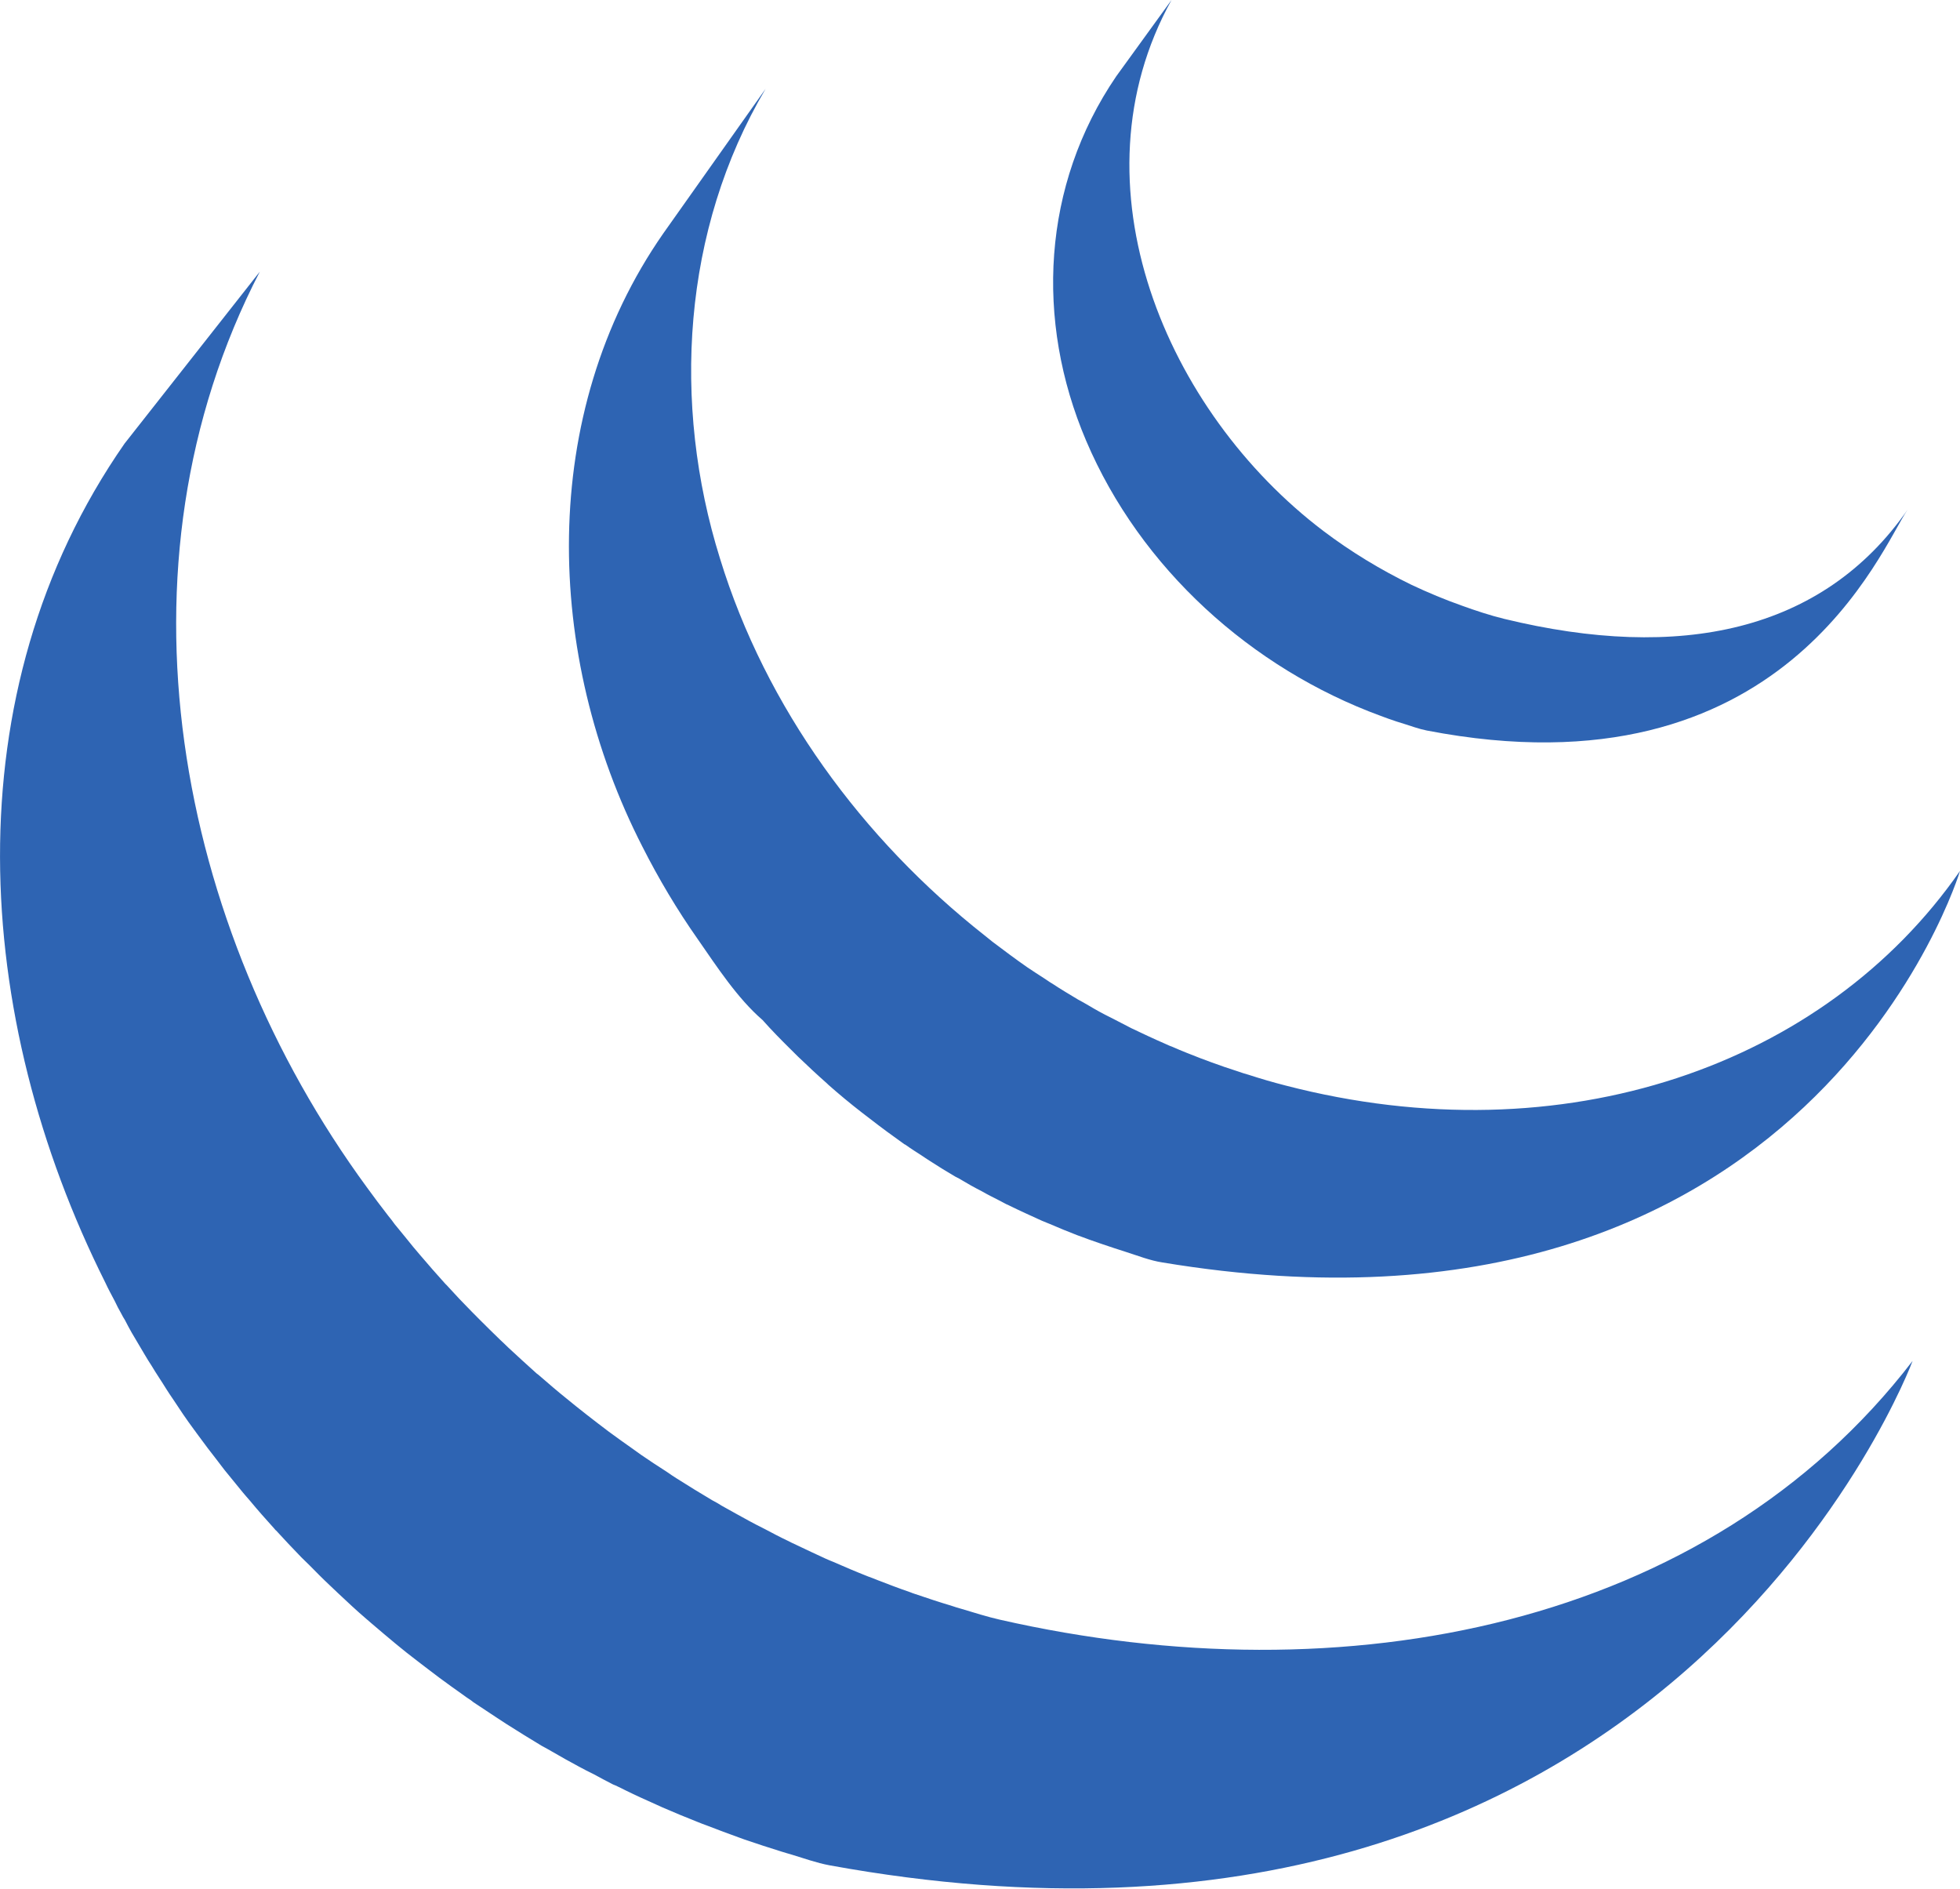
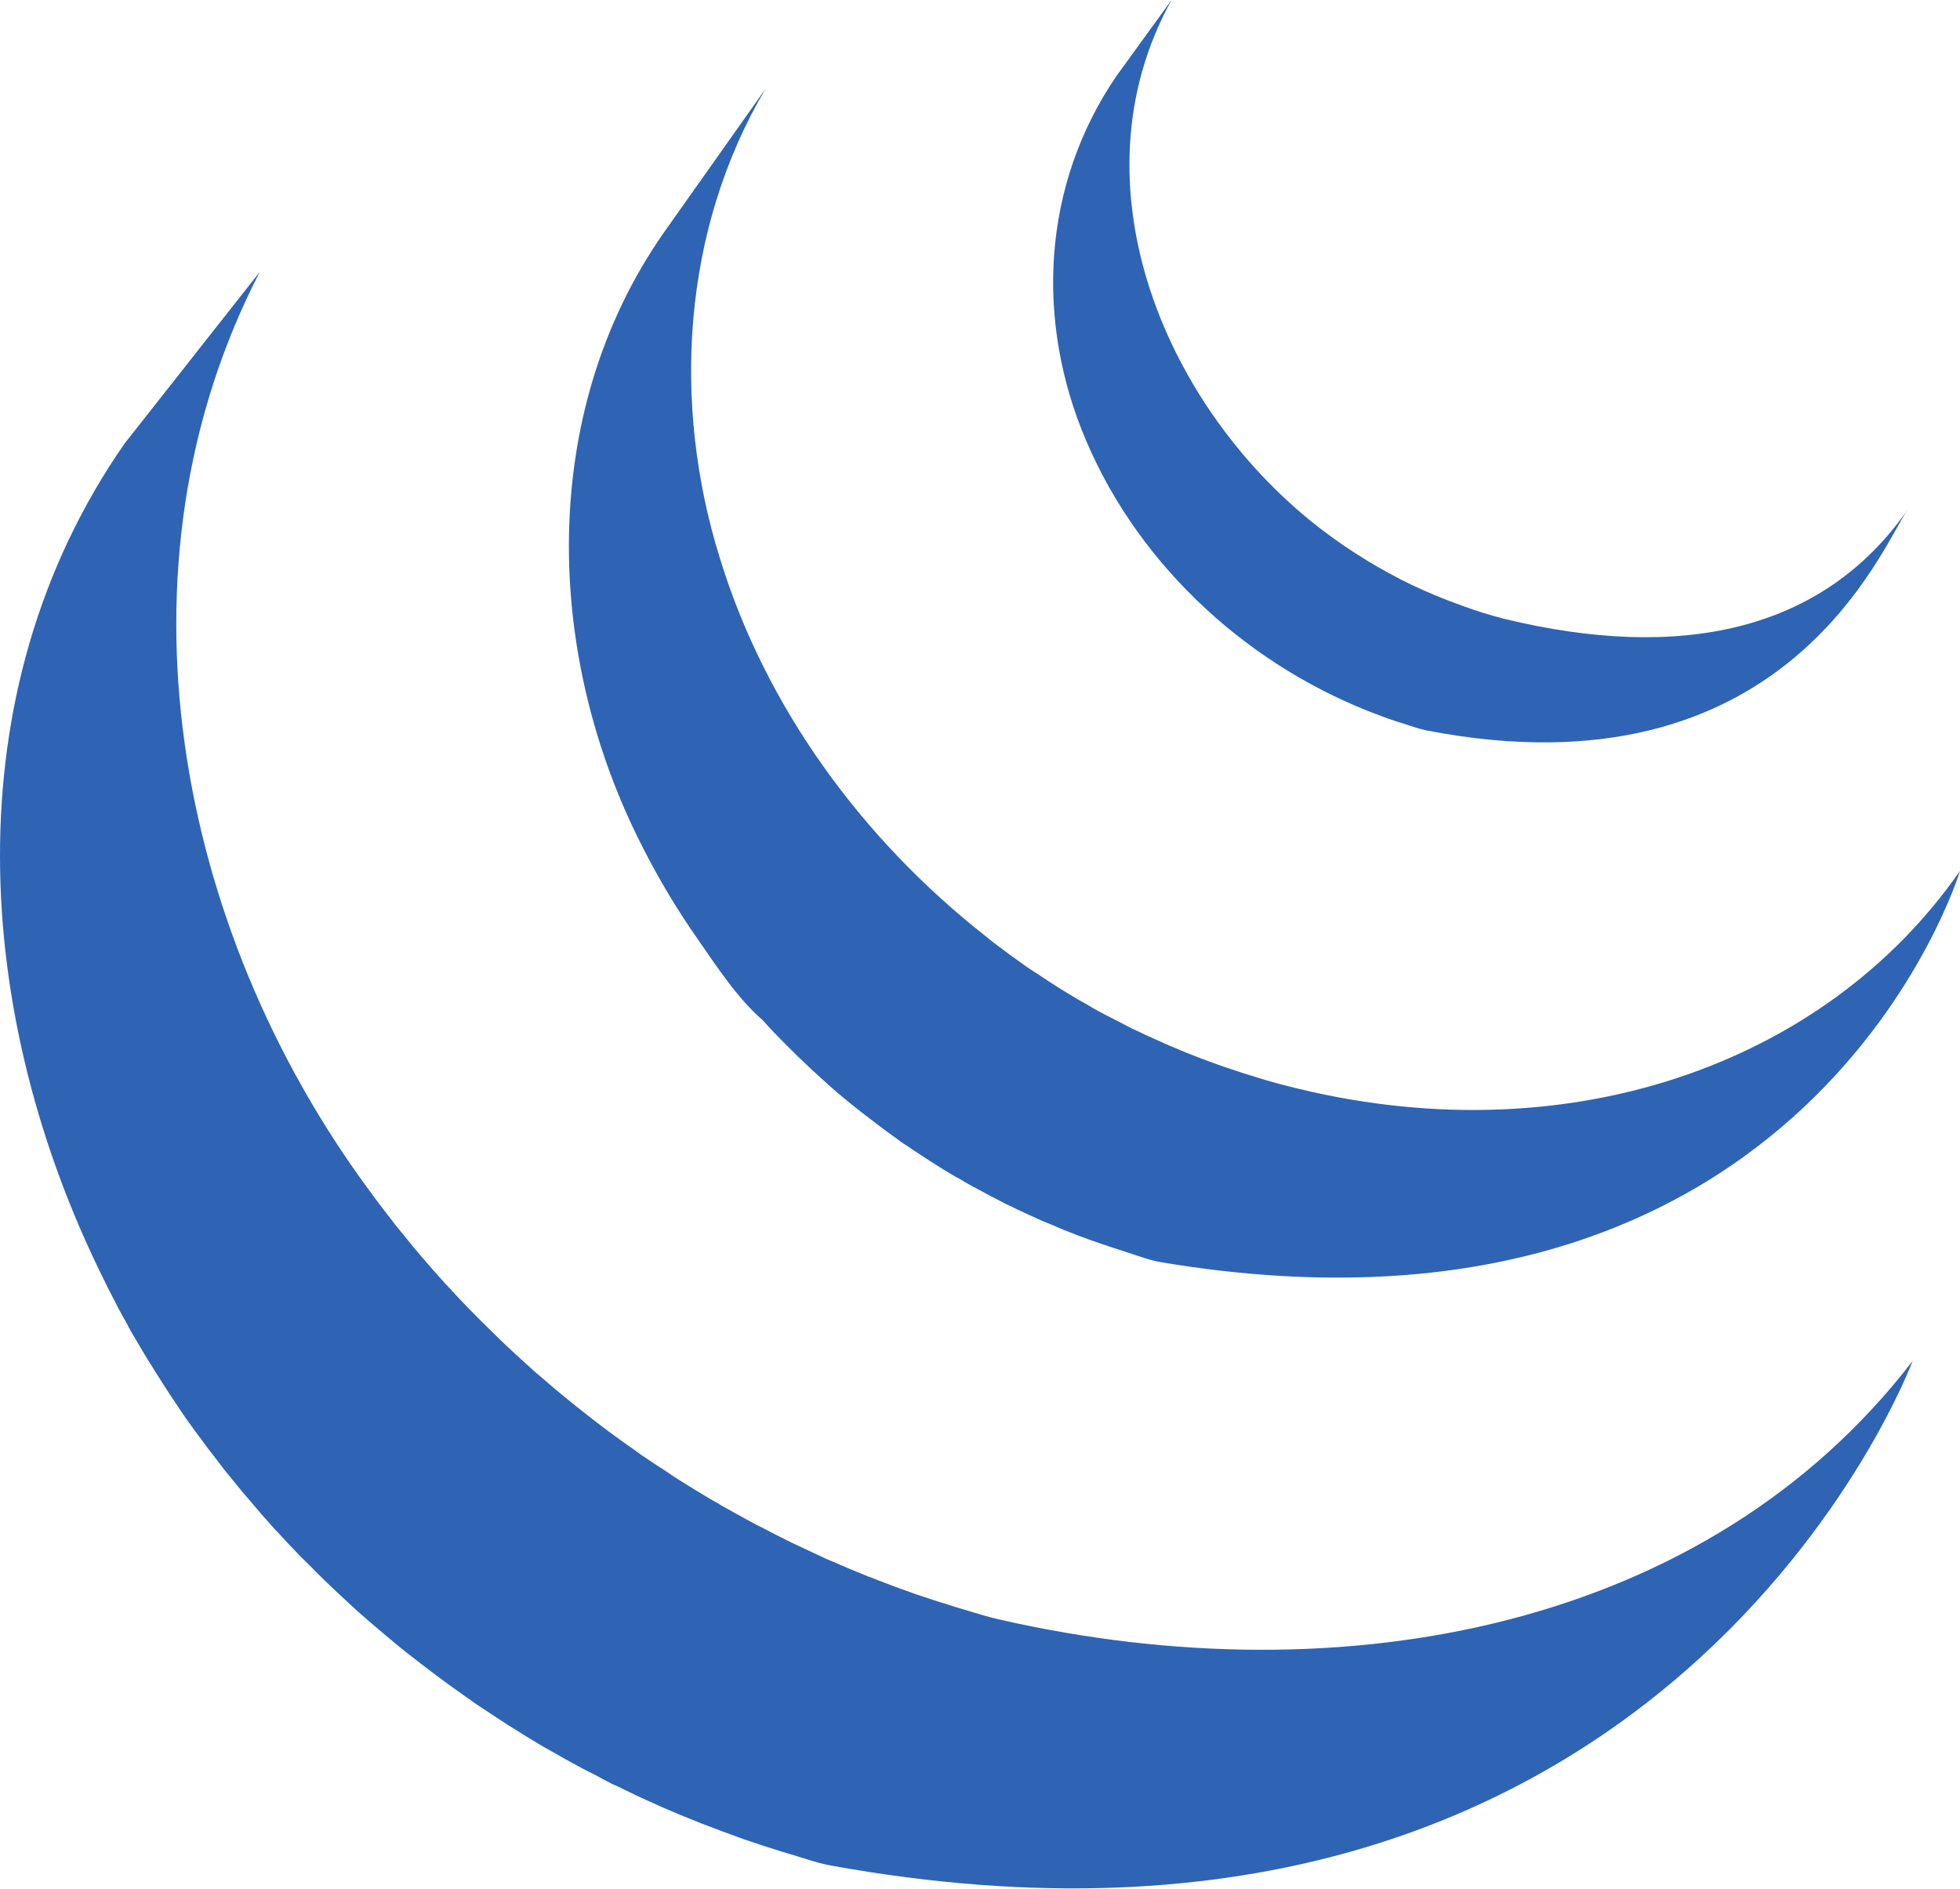
- <svg xmlns="http://www.w3.org/2000/svg" width="64.326" height="61.964" viewBox="0 0 64.326 61.964" id="svg2" version="1.1">
-   <defs id="defs4" />
-   <g id="layer1" transform="translate(0,-990.3982)">
-     <g id="g4796">
-       <path d="m 4.088,1004.953 c -5.696,8.184 -4.992,18.831 -0.634,27.527 0.097,0.212 0.209,0.413 0.316,0.618 0.061,0.133 0.131,0.266 0.206,0.397 0.033,0.072 0.084,0.151 0.126,0.222 0.07,0.142 0.145,0.273 0.219,0.408 0.14,0.236 0.28,0.476 0.42,0.71 0.079,0.13 0.154,0.261 0.243,0.392 0.149,0.252 0.322,0.501 0.476,0.753 0.07,0.107 0.135,0.212 0.21,0.317 0.224,0.341 0.448,0.677 0.695,1.008 0,0.01 0.009,0.018 0.019,0.023 0.037,0.056 0.079,0.11 0.116,0.161 0.21,0.287 0.42,0.567 0.64,0.845 0.075,0.103 0.158,0.205 0.233,0.305 0.2,0.243 0.396,0.485 0.592,0.726 0.075,0.087 0.149,0.178 0.229,0.266 0.261,0.315 0.537,0.627 0.817,0.936 0,0 0.009,0.011 0.014,0.018 0.009,0.012 0.019,0.024 0.037,0.035 0.271,0.297 0.546,0.588 0.826,0.877 0.088,0.089 0.177,0.175 0.275,0.269 0.214,0.217 0.429,0.436 0.658,0.65 0.093,0.089 0.186,0.175 0.275,0.261 0.298,0.28 0.597,0.561 0.909,0.828 0.005,0 0.01,0.01 0.014,0.012 0.051,0.045 0.107,0.089 0.154,0.133 0.275,0.235 0.551,0.469 0.83,0.7 0.112,0.094 0.224,0.182 0.337,0.273 0.233,0.184 0.466,0.361 0.699,0.539 0.121,0.091 0.243,0.184 0.369,0.28 0.252,0.189 0.513,0.373 0.769,0.555 0.093,0.068 0.187,0.136 0.285,0.198 0.024,0.021 0.051,0.04 0.075,0.059 0.256,0.168 0.499,0.331 0.751,0.497 0.111,0.072 0.219,0.142 0.327,0.214 0.392,0.25 0.783,0.49 1.171,0.724 0.112,0.059 0.224,0.122 0.331,0.184 0.289,0.168 0.583,0.334 0.882,0.493 0.163,0.091 0.327,0.171 0.494,0.254 0.201,0.11 0.411,0.222 0.626,0.332 0.051,0.021 0.102,0.04 0.149,0.065 0.088,0.04 0.172,0.084 0.256,0.126 0.327,0.161 0.663,0.313 1.008,0.467 0.065,0.031 0.135,0.058 0.205,0.093 0.387,0.168 0.774,0.329 1.171,0.485 0.094,0.035 0.186,0.077 0.285,0.109 0.359,0.14 0.732,0.278 1.101,0.411 0.047,0.019 0.088,0.033 0.135,0.049 0.411,0.141 0.816,0.273 1.232,0.402 0.098,0.028 0.196,0.062 0.298,0.088 0.425,0.128 0.835,0.278 1.269,0.359 27.541,5.02 35.542,-16.551 35.542,-16.551 -6.723,8.75 -18.653,11.062 -29.953,8.491 -0.42,-0.095 -0.836,-0.229 -1.26,-0.355 -0.099,-0.028 -0.21,-0.06 -0.309,-0.095 -0.41,-0.123 -0.816,-0.257 -1.212,-0.392 -0.056,-0.019 -0.117,-0.039 -0.173,-0.063 -0.359,-0.123 -0.713,-0.259 -1.068,-0.396 -0.098,-0.043 -0.201,-0.078 -0.299,-0.115 -0.392,-0.154 -0.779,-0.319 -1.157,-0.485 -0.084,-0.03 -0.154,-0.066 -0.234,-0.098 -0.331,-0.152 -0.648,-0.301 -0.97,-0.455 -0.098,-0.042 -0.187,-0.089 -0.285,-0.138 -0.252,-0.119 -0.503,-0.252 -0.75,-0.383 -0.173,-0.088 -0.341,-0.17 -0.504,-0.261 -0.303,-0.163 -0.606,-0.336 -0.91,-0.504 -0.094,-0.063 -0.196,-0.117 -0.304,-0.175 -0.392,-0.233 -0.788,-0.474 -1.175,-0.721 -0.112,-0.07 -0.215,-0.14 -0.317,-0.212 -0.285,-0.179 -0.565,-0.369 -0.84,-0.555 -0.089,-0.063 -0.177,-0.128 -0.271,-0.194 -0.266,-0.186 -0.527,-0.375 -0.793,-0.569 -0.112,-0.088 -0.229,-0.177 -0.35,-0.266 -0.238,-0.184 -0.476,-0.366 -0.714,-0.558 -0.103,-0.086 -0.209,-0.171 -0.313,-0.254 -0.308,-0.247 -0.597,-0.495 -0.891,-0.751 -0.028,-0.03 -0.069,-0.056 -0.103,-0.082 -0.312,-0.28 -0.625,-0.566 -0.933,-0.852 -0.093,-0.088 -0.172,-0.17 -0.266,-0.254 -0.224,-0.219 -0.448,-0.434 -0.667,-0.656 -0.093,-0.093 -0.178,-0.179 -0.266,-0.268 -0.28,-0.283 -0.556,-0.574 -0.826,-0.873 -0.014,-0.012 -0.028,-0.025 -0.043,-0.042 -0.284,-0.312 -0.559,-0.63 -0.834,-0.952 -0.075,-0.086 -0.145,-0.175 -0.219,-0.259 -0.201,-0.247 -0.402,-0.497 -0.607,-0.744 -0.065,-0.096 -0.14,-0.186 -0.215,-0.28 -0.238,-0.306 -0.466,-0.611 -0.695,-0.926 -6.271,-8.555 -8.534,-20.361 -3.518,-30.049" style="fill:#2e64b3;fill-opacity:1;fill-rule:nonzero;stroke:none" id="path48" />
-       <path d="m 21.771,998.054 c -4.129,5.925 -3.9,13.859 -0.686,20.129 0.532,1.05 1.138,2.07 1.819,3.038 0.616,0.886 1.297,1.936 2.123,2.648 0.289,0.327 0.602,0.644 0.924,0.963 0.08,0.08 0.159,0.157 0.243,0.241 0.308,0.296 0.621,0.588 0.942,0.872 0.01,0.012 0.028,0.024 0.038,0.036 0.004,0 0.009,0.01 0.009,0.01 0.359,0.317 0.723,0.619 1.101,0.912 0.088,0.063 0.168,0.133 0.256,0.196 0.374,0.292 0.756,0.571 1.143,0.847 0.014,0 0.023,0.014 0.043,0.022 0.168,0.121 0.345,0.233 0.527,0.35 0.079,0.051 0.163,0.112 0.243,0.161 0.284,0.185 0.565,0.356 0.854,0.527 0.043,0.021 0.084,0.044 0.126,0.065 0.243,0.147 0.499,0.291 0.756,0.422 0.088,0.054 0.177,0.096 0.266,0.145 0.177,0.088 0.354,0.182 0.527,0.273 0.023,0.012 0.057,0.025 0.084,0.038 0.364,0.18 0.733,0.345 1.096,0.511 0.088,0.035 0.164,0.065 0.247,0.1 0.299,0.128 0.602,0.255 0.901,0.369 0.135,0.045 0.261,0.098 0.387,0.142 0.275,0.098 0.555,0.193 0.831,0.284 0.135,0.044 0.256,0.082 0.378,0.122 0.392,0.124 0.789,0.283 1.204,0.347 21.257,3.525 26.174,-12.849 26.174,-12.849 -4.428,6.378 -12.999,9.415 -22.143,7.041 -0.411,-0.105 -0.811,-0.222 -1.204,-0.35 -0.126,-0.033 -0.237,-0.072 -0.359,-0.114 -0.285,-0.091 -0.57,-0.187 -0.845,-0.289 -0.126,-0.046 -0.256,-0.093 -0.382,-0.142 -0.303,-0.119 -0.607,-0.235 -0.901,-0.366 -0.088,-0.035 -0.172,-0.065 -0.242,-0.102 -0.378,-0.164 -0.751,-0.339 -1.115,-0.513 -0.186,-0.096 -0.369,-0.189 -0.555,-0.287 -0.112,-0.056 -0.219,-0.11 -0.317,-0.161 -0.248,-0.128 -0.476,-0.264 -0.71,-0.401 -0.055,-0.03 -0.112,-0.059 -0.168,-0.091 -0.284,-0.172 -0.579,-0.345 -0.849,-0.525 -0.094,-0.053 -0.173,-0.114 -0.261,-0.17 -0.187,-0.119 -0.369,-0.238 -0.56,-0.366 -0.387,-0.269 -0.765,-0.553 -1.143,-0.838 -0.089,-0.072 -0.173,-0.137 -0.257,-0.207 -4.013,-3.159 -7.185,-7.479 -8.687,-12.371 -1.587,-5.081 -1.237,-10.785 1.498,-15.411" style="fill:#2e64b3;fill-opacity:1;fill-rule:nonzero;stroke:none" id="path50" />
-       <path d="m 36.635,992.901 c -2.436,3.574 -2.669,8.014 -0.99,11.956 1.783,4.19 5.426,7.477 9.672,9.033 0.172,0.068 0.345,0.124 0.522,0.185 0.08,0.023 0.154,0.049 0.238,0.074 0.247,0.077 0.494,0.17 0.75,0.22 11.743,2.268 14.926,-6.026 15.779,-7.246 -2.794,4.018 -7.483,4.981 -13.236,3.583 -0.453,-0.11 -0.947,-0.273 -1.386,-0.432 -0.56,-0.198 -1.115,-0.429 -1.656,-0.684 -1.012,-0.492 -1.992,-1.085 -2.897,-1.77 -5.151,-3.905 -8.342,-11.354 -4.983,-17.421" style="fill:#2e64b3;fill-opacity:1;fill-rule:nonzero;stroke:none" id="path52" />
-     </g>
+ <svg xmlns="http://www.w3.org/2000/svg" width="64.326" height="61.964" viewBox="0 0 64.326 61.964">
+   <g fill="#2e64b3">
+     <path d="M4.088 14.555c-5.697 8.183-4.993 18.83-.634 27.526.097.213.21.414.316.619a5 5 0 0 0 .206.396c.032.072.084.151.126.222.07.142.144.273.219.408.14.236.28.476.42.71.079.13.154.26.243.391.149.252.321.502.476.753.07.108.135.213.21.318.223.34.448.677.695 1.008 0 .01.01.018.018.023.038.056.08.11.117.16.21.288.42.568.64.846.074.102.158.205.233.305.2.243.396.485.592.725.075.087.149.178.229.266a27.723 27.723 0 0 0 .83.955c.01.012.019.024.037.035.27.296.546.588.826.877.089.089.177.175.275.269.215.217.43.436.658.65.094.089.187.175.276.261.298.28.597.56.91.828.004 0 .009.01.013.012.051.045.108.09.155.134.274.235.55.468.83.7.112.093.224.181.336.272.233.185.466.362.7.54.12.09.242.183.368.28.252.188.514.372.77.554.093.068.186.136.285.199.023.02.05.04.074.059.257.168.5.33.752.497.111.072.22.142.326.214.392.25.784.49 1.171.723.112.06.224.122.331.184.29.168.584.334.882.493.163.09.327.17.494.254.202.11.411.222.626.331.052.021.103.04.15.065.088.04.172.084.256.126.327.161.662.313 1.008.467.065.031.135.058.205.093.387.168.774.33 1.17.486.095.035.187.077.286.109.359.14.732.278 1.1.41.047.02.09.034.136.05.41.14.816.273 1.232.401.097.028.196.062.298.088.425.128.835.278 1.27.36 27.54 5.02 35.542-16.551 35.542-16.551-6.723 8.75-18.653 11.062-29.953 8.49-.42-.094-.835-.228-1.26-.354a5.084 5.084 0 0 1-.308-.095 37.45 37.45 0 0 1-1.213-.392c-.056-.02-.116-.04-.173-.063a30.491 30.491 0 0 1-1.068-.396c-.098-.043-.2-.078-.299-.115a31.65 31.65 0 0 1-1.157-.485c-.083-.03-.154-.066-.233-.098a73.47 73.47 0 0 1-.97-.455c-.098-.042-.187-.09-.285-.138-.252-.12-.504-.252-.75-.383-.174-.088-.342-.17-.505-.26-.303-.164-.607-.337-.91-.504a3.627 3.627 0 0 0-.304-.176 43.49 43.49 0 0 1-1.175-.72 6.745 6.745 0 0 1-.317-.213 29.08 29.08 0 0 1-.84-.555l-.27-.194a48.514 48.514 0 0 1-.794-.57 13.394 13.394 0 0 0-.35-.265c-.238-.184-.476-.366-.713-.557-.104-.086-.21-.171-.313-.254a29.08 29.08 0 0 1-.892-.752c-.027-.03-.069-.056-.102-.082-.313-.28-.625-.566-.933-.851-.094-.088-.172-.17-.266-.255-.223-.219-.448-.433-.667-.655l-.266-.268a26.37 26.37 0 0 1-.826-.873.343.343 0 0 1-.042-.042 40.01 40.01 0 0 1-.835-.952c-.075-.086-.145-.175-.219-.259-.201-.247-.402-.497-.607-.744-.065-.096-.14-.186-.215-.28a33.82 33.82 0 0 1-.694-.926C5.777 30.411 3.514 18.605 8.53 8.916" />
+     <path d="M21.77 7.656c-4.129 5.925-3.9 13.86-.685 20.13a24.573 24.573 0 0 0 1.819 3.037c.616.886 1.297 1.936 2.123 2.648.29.327.602.644.924.963l.243.24c.308.297.62.589.942.873.01.012.028.024.038.036.004 0 .009.01.009.01.359.317.723.618 1.101.912.088.063.168.134.256.196.374.292.757.571 1.143.847.014 0 .024.014.043.022.167.12.345.233.527.35.079.05.163.111.242.16.284.185.565.357.854.528.042.02.084.044.126.065.242.147.499.291.756.422.089.054.177.096.266.145.177.088.354.182.527.273.023.012.056.025.084.038.364.18.733.345 1.096.51l.247.1c.3.13.602.256.901.37.135.044.261.097.387.142.275.098.556.193.831.284l.378.122c.392.124.789.282 1.204.347 21.256 3.525 26.174-12.85 26.174-12.85-4.428 6.38-13 9.416-22.143 7.042-.41-.105-.812-.222-1.204-.35a4.434 4.434 0 0 1-.36-.115c-.284-.09-.569-.187-.844-.29a14.729 14.729 0 0 1-.382-.141c-.303-.119-.607-.236-.901-.367-.088-.035-.172-.065-.242-.102a32.154 32.154 0 0 1-1.116-.513l-.555-.287c-.112-.056-.219-.11-.317-.161-.248-.128-.476-.264-.71-.401l-.168-.091c-.284-.173-.578-.345-.848-.525-.094-.053-.173-.114-.261-.17a33.09 33.09 0 0 1-.56-.366 36.06 36.06 0 0 1-1.144-.838c-.088-.072-.172-.137-.256-.208-4.013-3.158-7.185-7.478-8.687-12.37-1.587-5.081-1.237-10.785 1.497-15.41" />
+     <path d="M36.635 2.503c-2.435 3.574-2.669 8.014-.99 11.955 1.783 4.19 5.427 7.477 9.673 9.033.172.068.345.124.523.185.08.023.153.049.238.074.247.077.494.17.75.22 11.743 2.267 14.926-6.027 15.78-7.247-2.795 4.018-7.484 4.98-13.237 3.584a13.84 13.84 0 0 1-1.385-.432 18.106 18.106 0 0 1-1.657-.683 17.393 17.393 0 0 1-2.897-1.771C38.282 13.516 35.09 6.067 38.45 0" />
  </g>
</svg>
